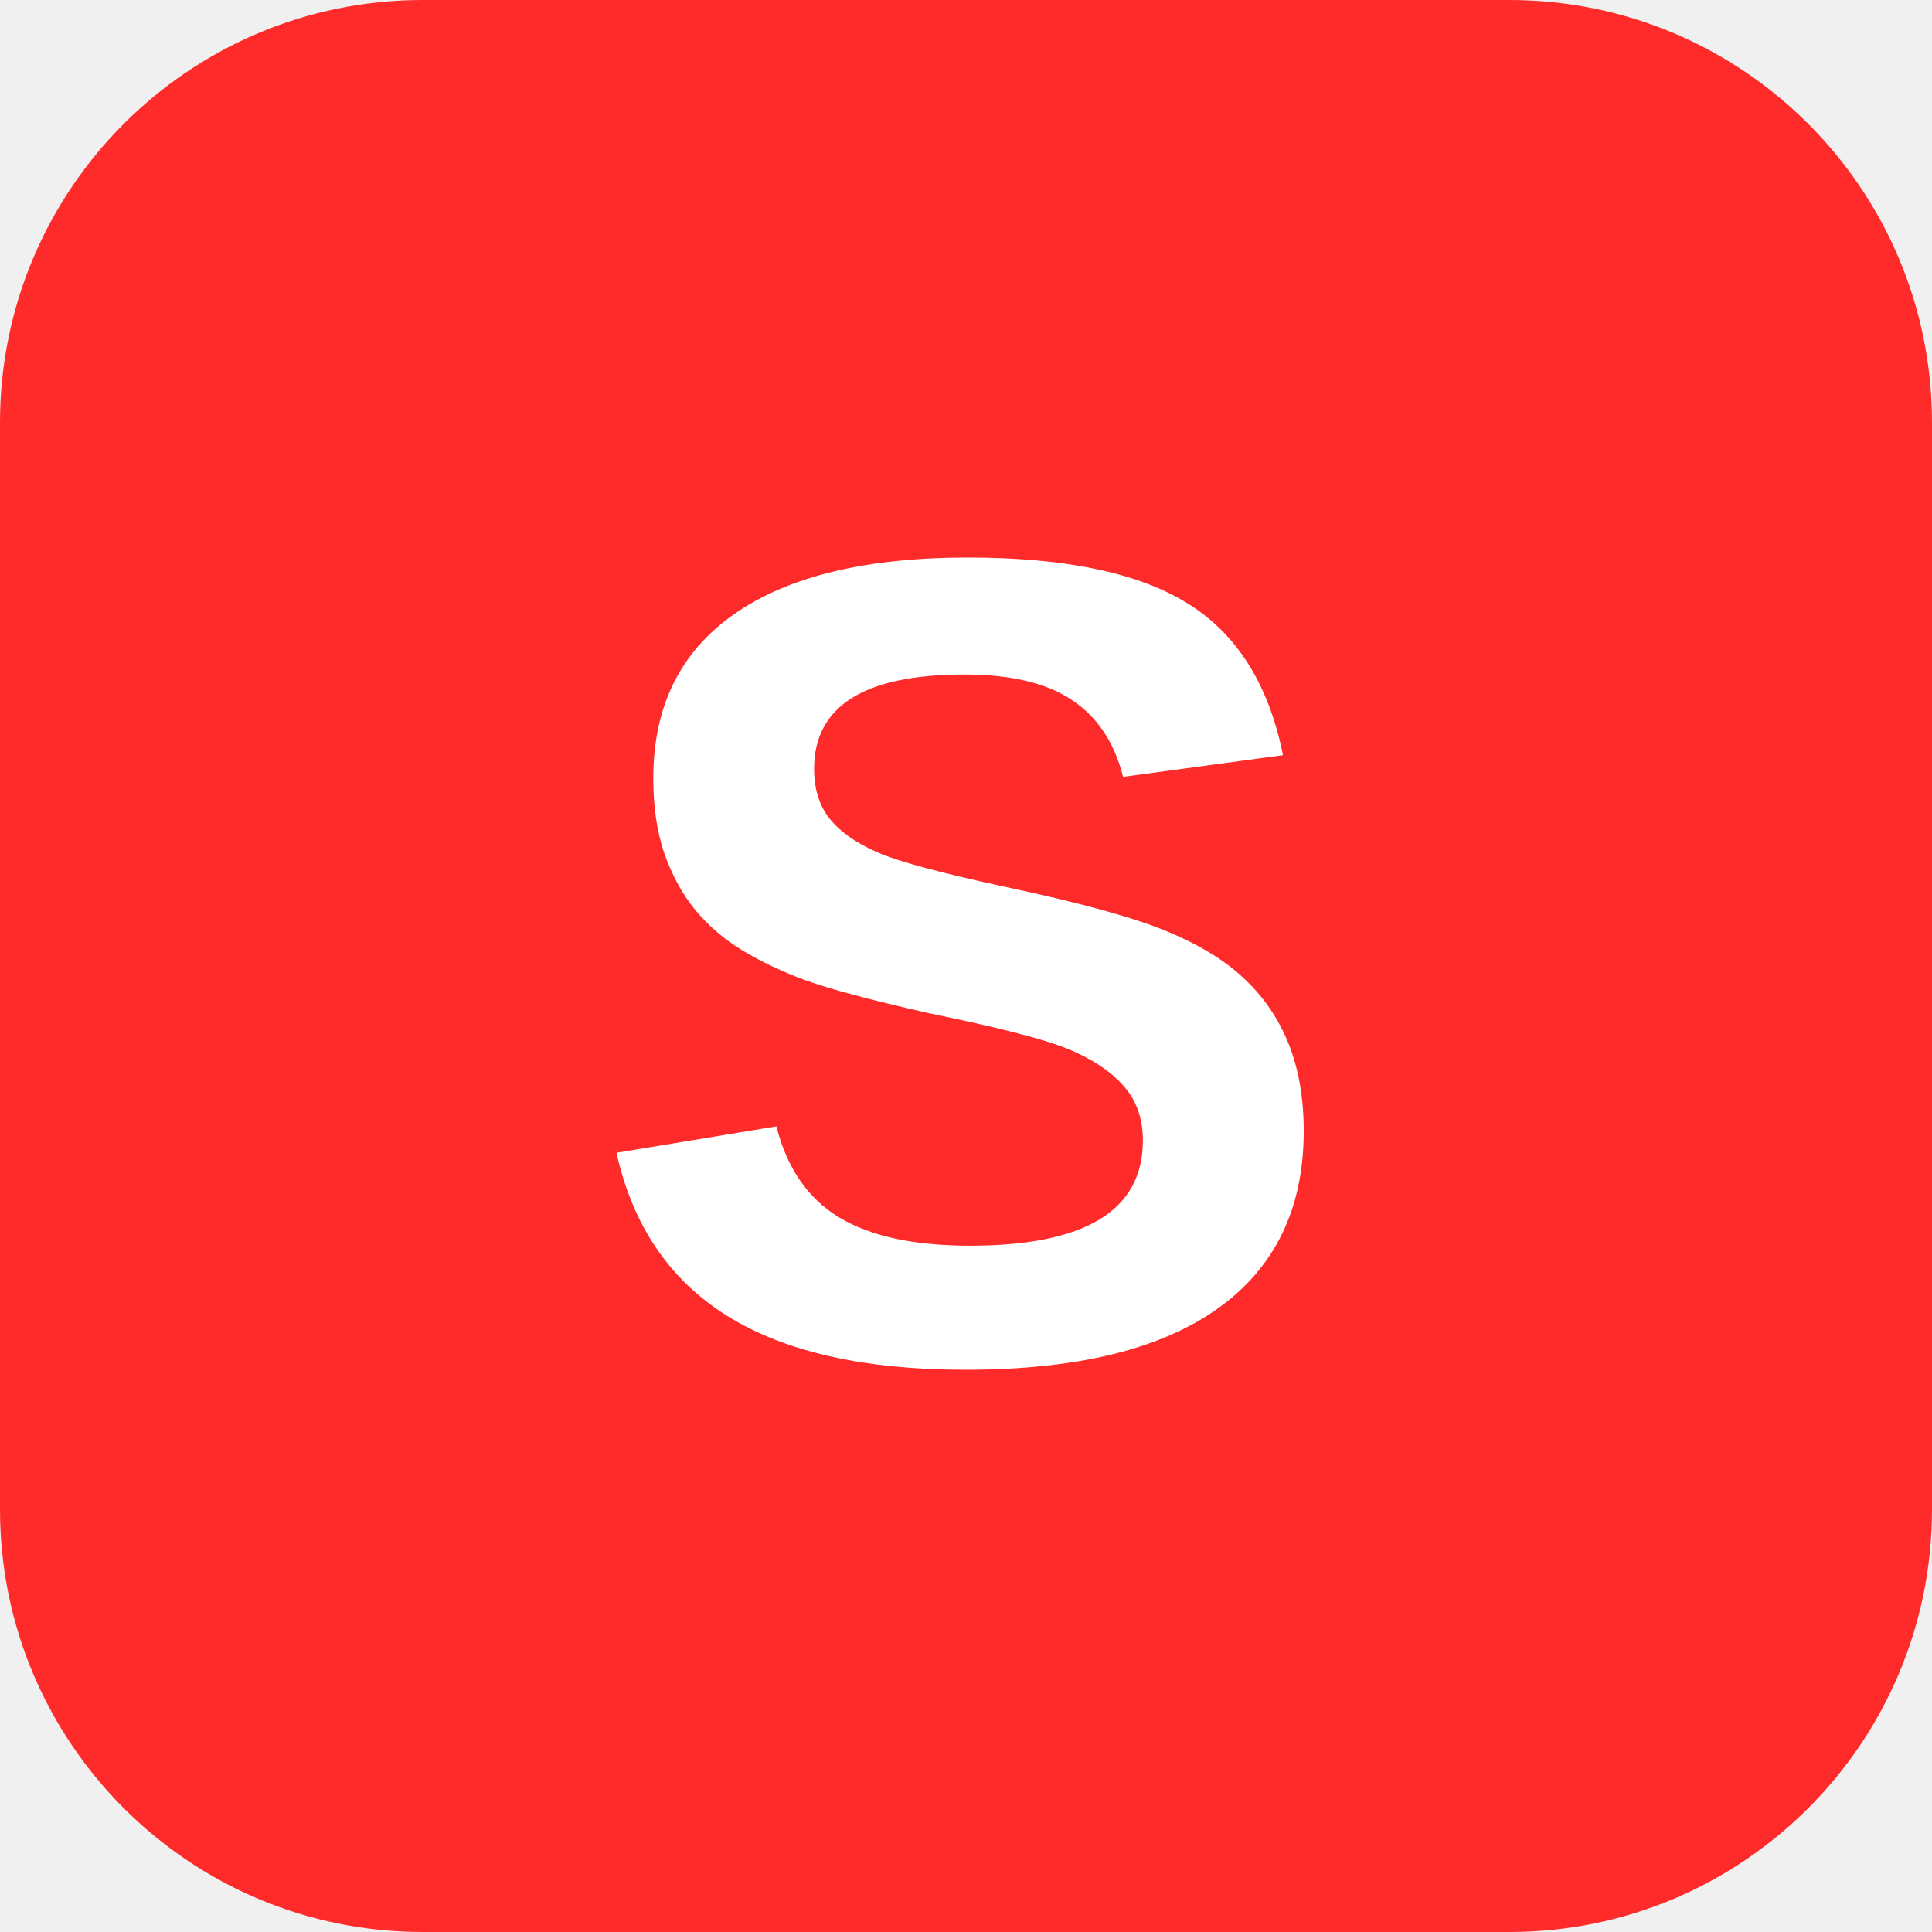
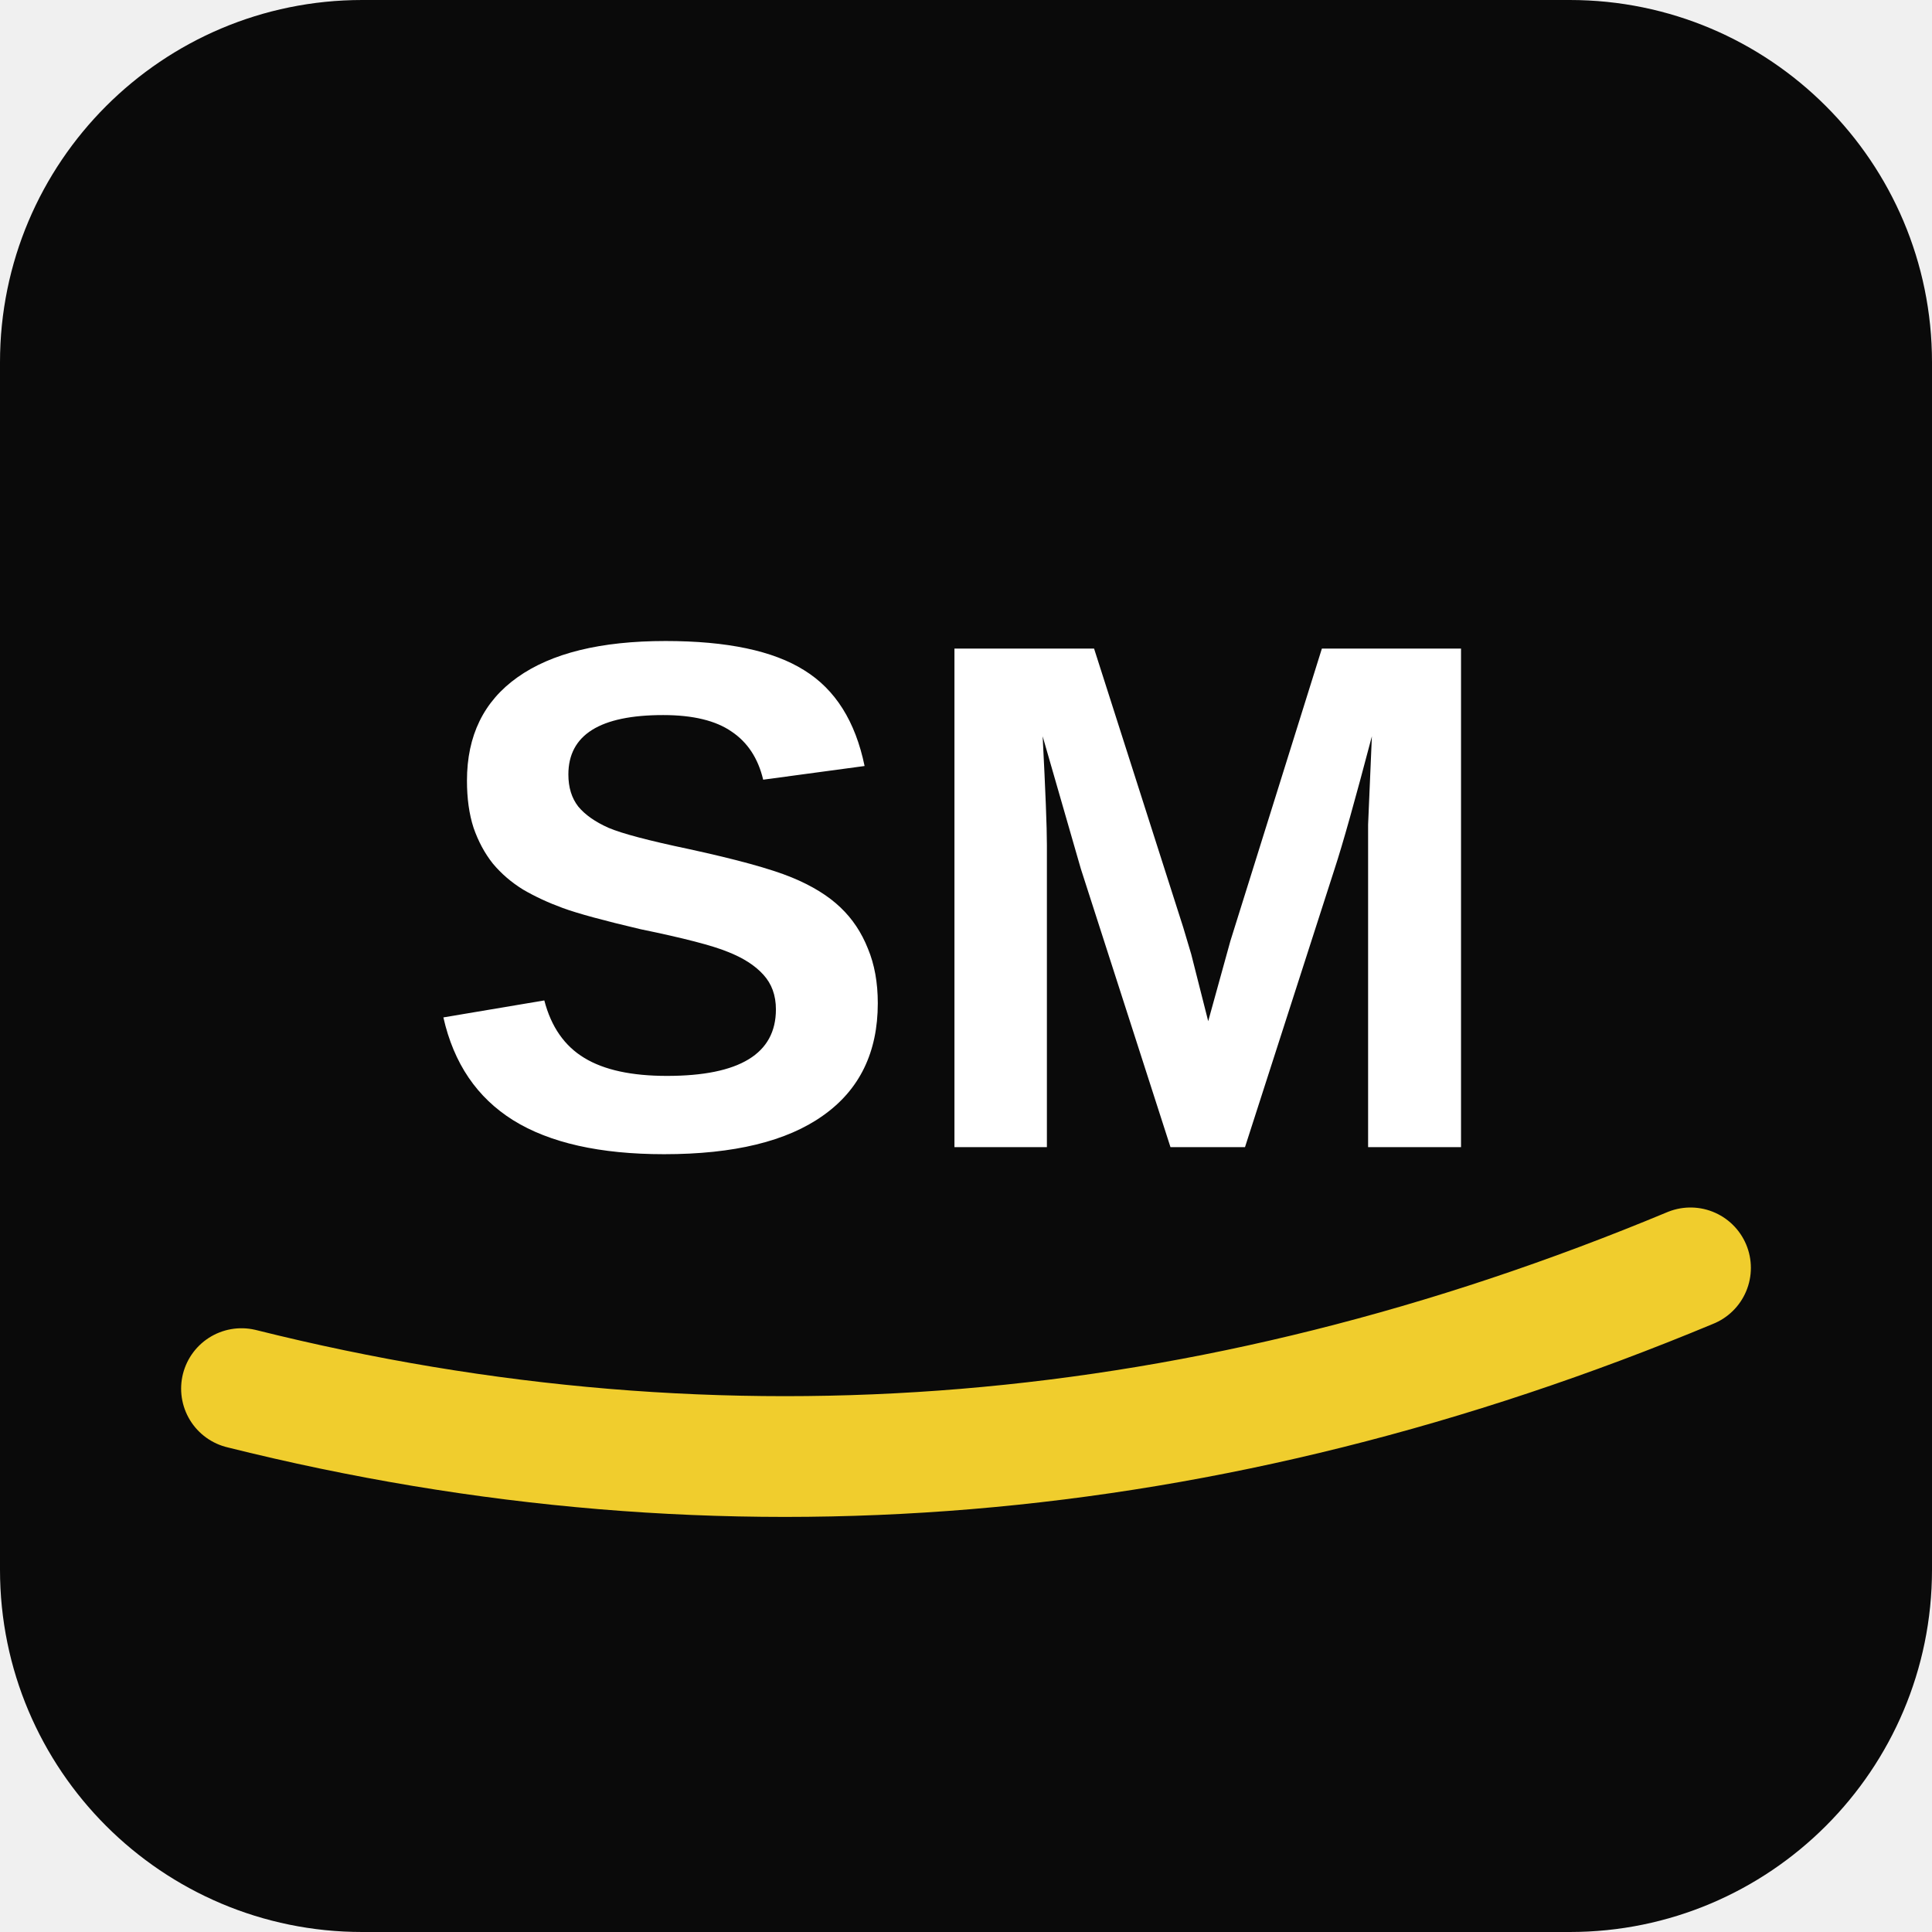
<svg xmlns="http://www.w3.org/2000/svg" viewBox="0 0 64 64">
-   <rect width="64" height="64" rx="14" fill="#ff2a2a" />
-   <text x="32" y="45" font-family="Arial, sans-serif" font-size="38" font-weight="900" fill="#ffffff" text-anchor="middle">S</text>
+   <rect width="64" height="64" rx="12" fill="#0a0a0a" />
+   <text x="32" y="38" font-family="Arial Black,Arial" font-size="24" font-weight="900" fill="#fff" text-anchor="middle">SM</text>
+   <path d="M8 46 Q32 52 56 42" stroke="#f0cd2d" stroke-width="4" fill="none" stroke-linecap="round" />
</svg>
